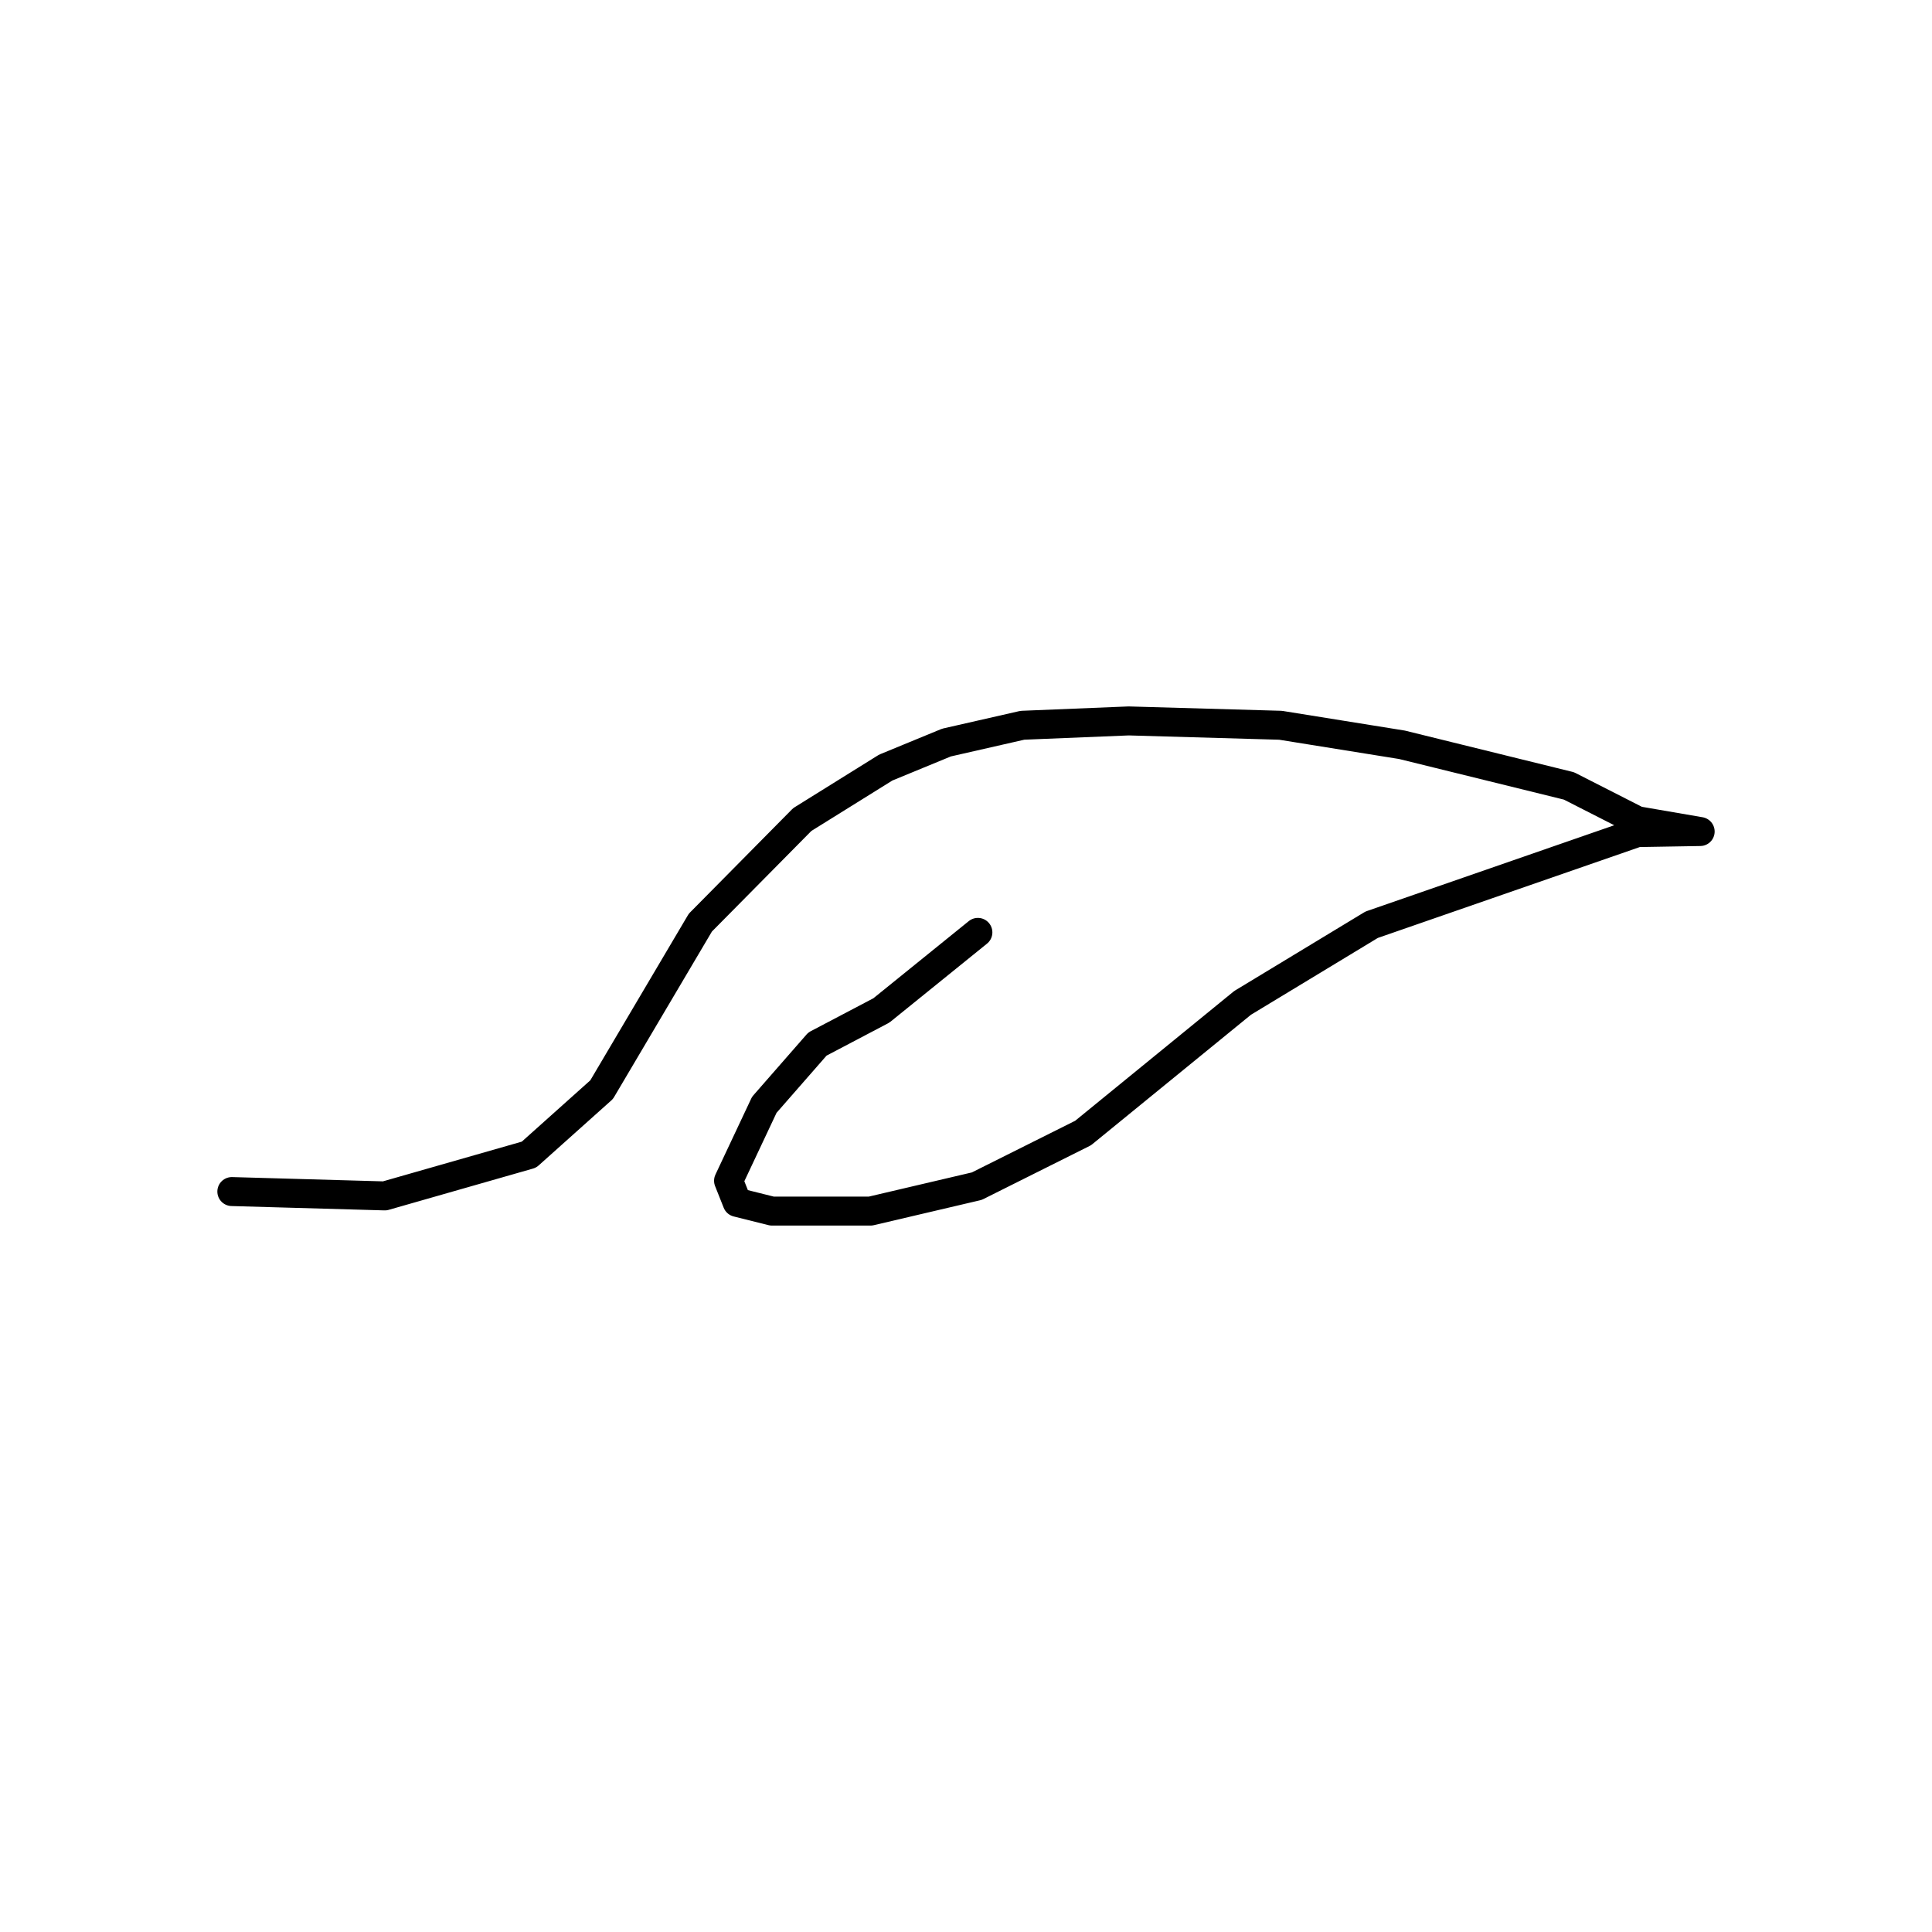
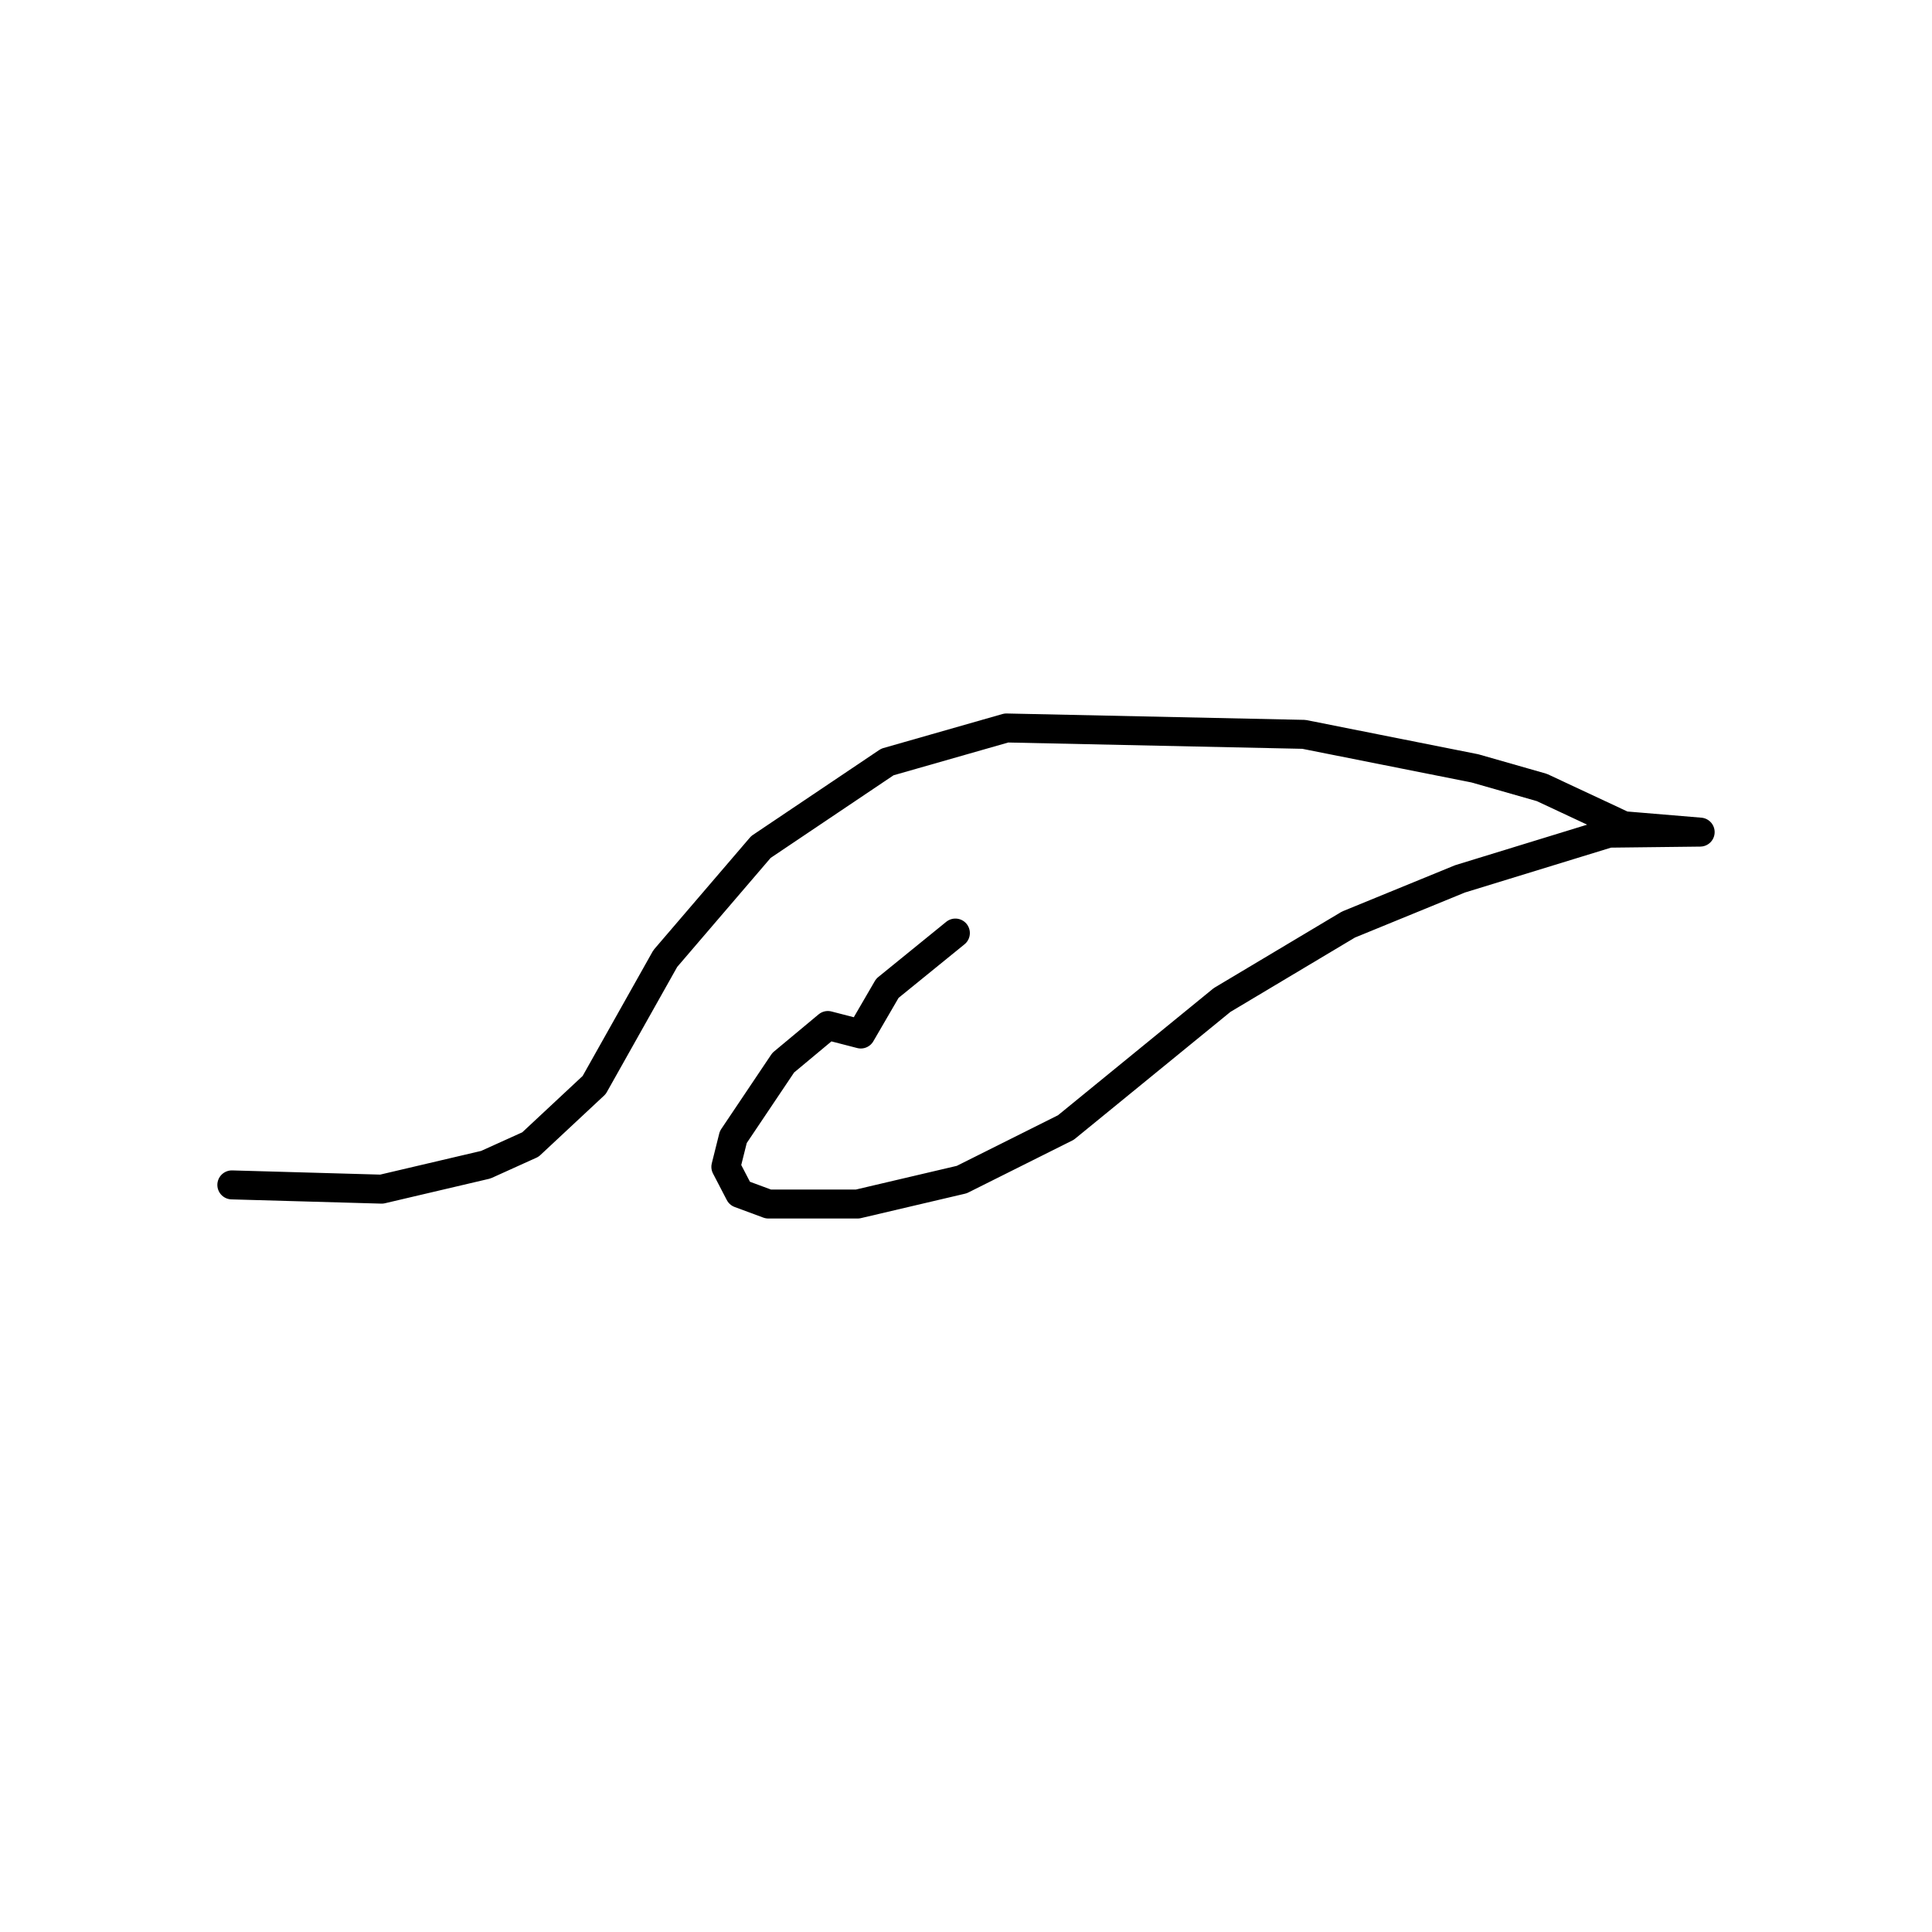
<svg xmlns="http://www.w3.org/2000/svg" viewBox="0 0 200 200">
-   <path d="M 24.00 123.35 L 39.83 123.80 L 54.76 119.53 L 62.28 112.80 L 72.50 95.51 L 83.05 84.84 L 91.69 79.46 L 97.98 76.87 L 105.84 75.08 L 116.84 74.63 L 132.56 75.08 L 145.13 77.10 L 162.42 81.36 L 169.49 84.96 L 176.00 86.08 L 169.49 86.19 L 141.99 95.73 L 128.63 103.82 L 112.12 117.29 L 101.12 122.79 L 90.12 125.37 L 79.91 125.37 L 76.31 124.47 L 75.42 122.23 L 79.12 114.37 L 84.62 108.08 L 91.24 104.60 L 101.23 96.52" fill="none" stroke="black" stroke-width="3" stroke-linecap="round" stroke-linejoin="round" />
+   <path d="M 24.00 122.66 L 39.51 123.10 L 50.29 120.57 L 54.91 118.48 L 61.51 112.32 L 68.87 99.23 L 78.77 87.68 L 91.86 78.88 L 104.18 75.36 L 134.98 76.02 L 152.68 79.54 L 159.61 81.52 L 168.08 85.48 L 176.00 86.14 L 166.54 86.25 L 151.14 90.98 L 139.59 95.71 L 126.51 103.52 L 110.34 116.72 L 99.56 122.11 L 88.78 124.64 L 79.54 124.64 L 76.57 123.54 L 75.14 120.79 L 75.91 117.71 L 81.08 110.01 L 85.70 106.16 L 89.11 107.04 L 91.86 102.31 L 98.90 96.59" fill="none" stroke="black" stroke-width="3" stroke-linecap="round" stroke-linejoin="round" />
</svg>
